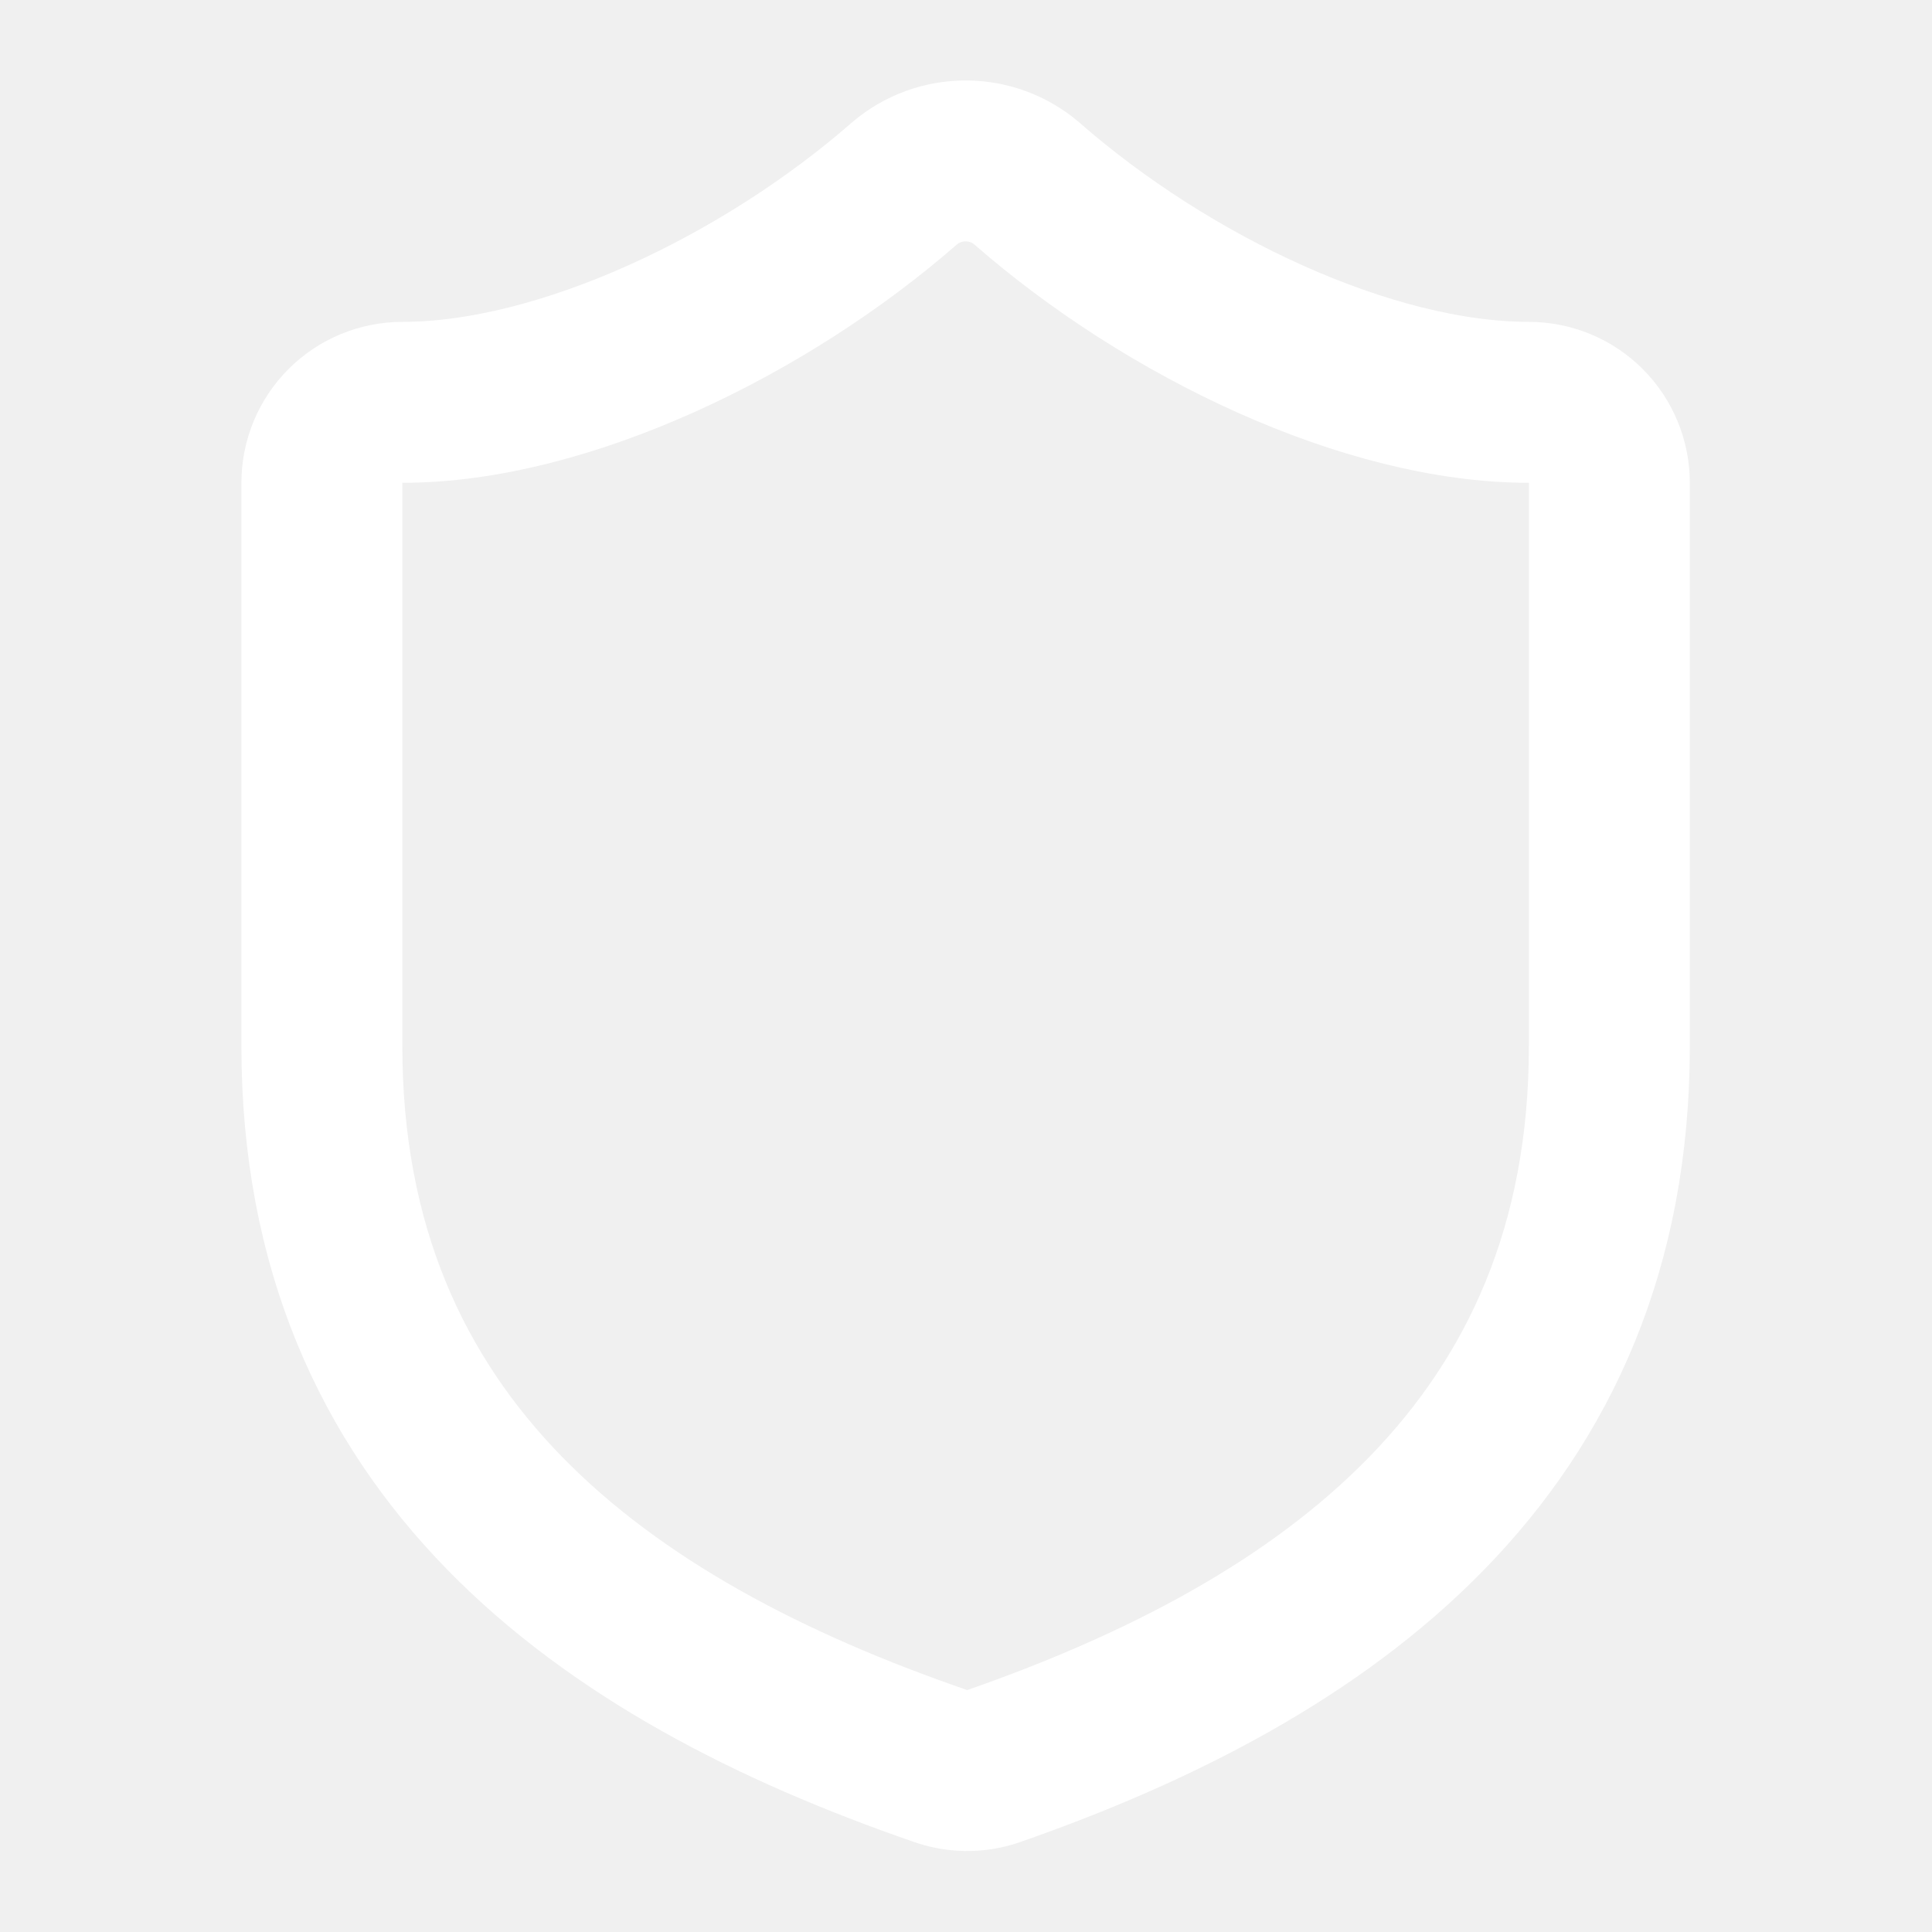
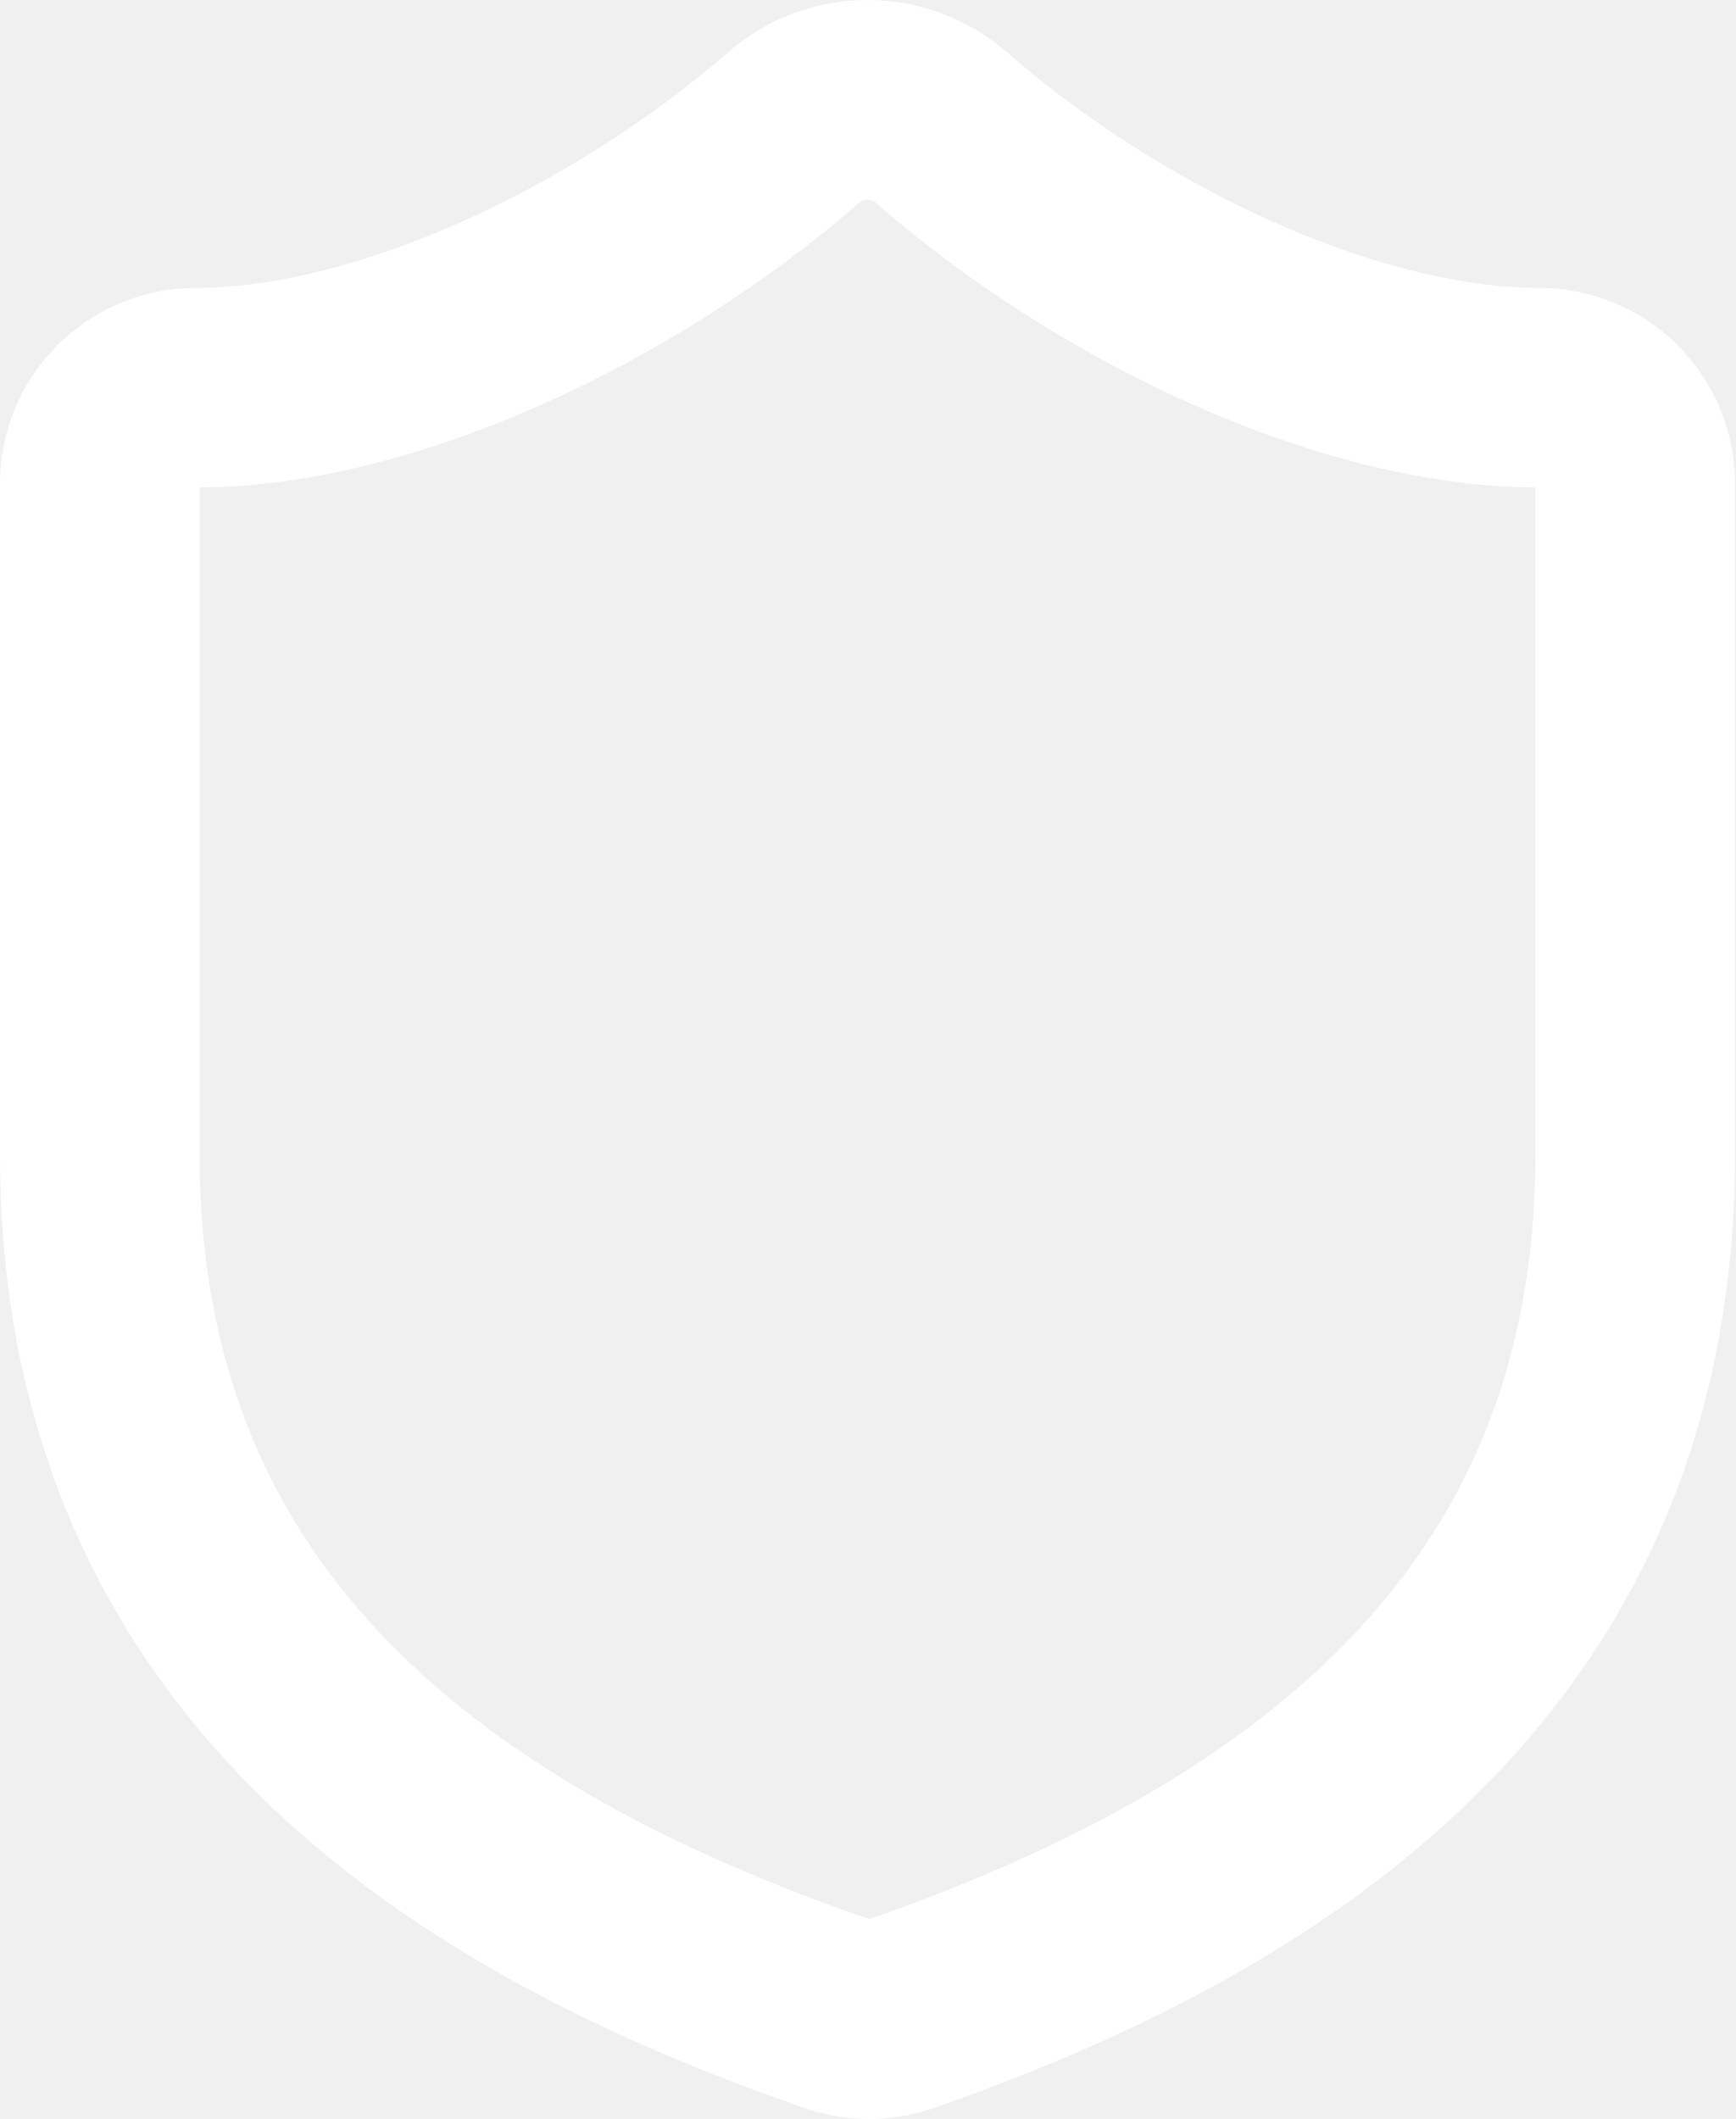
- <svg xmlns="http://www.w3.org/2000/svg" width="20" height="20" viewBox="0 0 20 20" fill="none">
-   <g clip-path="url(#clip0_243_17437)">
-     <path d="M16.66 10.829C16.66 14.994 13.745 17.077 10.279 18.285C10.098 18.346 9.901 18.343 9.721 18.276C6.248 17.077 3.332 14.994 3.332 10.829V4.998C3.332 4.777 3.42 4.565 3.576 4.409C3.732 4.253 3.944 4.165 4.165 4.165C5.831 4.165 7.914 3.165 9.363 1.899C9.539 1.748 9.764 1.666 9.996 1.666C10.228 1.666 10.453 1.748 10.629 1.899C12.087 3.174 14.161 4.165 15.827 4.165C16.048 4.165 16.26 4.253 16.416 4.409C16.572 4.565 16.66 4.777 16.66 4.998V10.829Z" stroke="white" stroke-width="1.666" stroke-linecap="round" stroke-linejoin="round" />
-   </g>
-   <defs>
-     <clipPath id="clip0_243_17437">
-       <rect width="19.992" height="19.992" fill="white" />
-     </clipPath>
-   </defs>
+ <svg xmlns="http://www.w3.org/2000/svg" width="113" height="138" viewBox="0 0 113 138" fill="none">
+   <path d="M106.483 75.241C106.483 106.486 84.612 122.108 58.616 131.169C57.255 131.631 55.776 131.609 54.429 131.107C28.371 122.108 6.5 106.486 6.5 75.241V31.499C6.5 29.841 7.158 28.252 8.33 27.08C9.502 25.908 11.092 25.25 12.749 25.25C25.247 25.25 40.869 17.751 51.742 8.253C53.066 7.121 54.75 6.5 56.492 6.5C58.233 6.5 59.917 7.121 61.241 8.253C72.177 17.813 87.736 25.25 100.234 25.25C101.892 25.25 103.481 25.908 104.653 27.08C105.825 28.252 106.483 29.841 106.483 31.499V75.241Z" stroke="white" stroke-width="13" stroke-linecap="round" stroke-linejoin="round" />
</svg>
